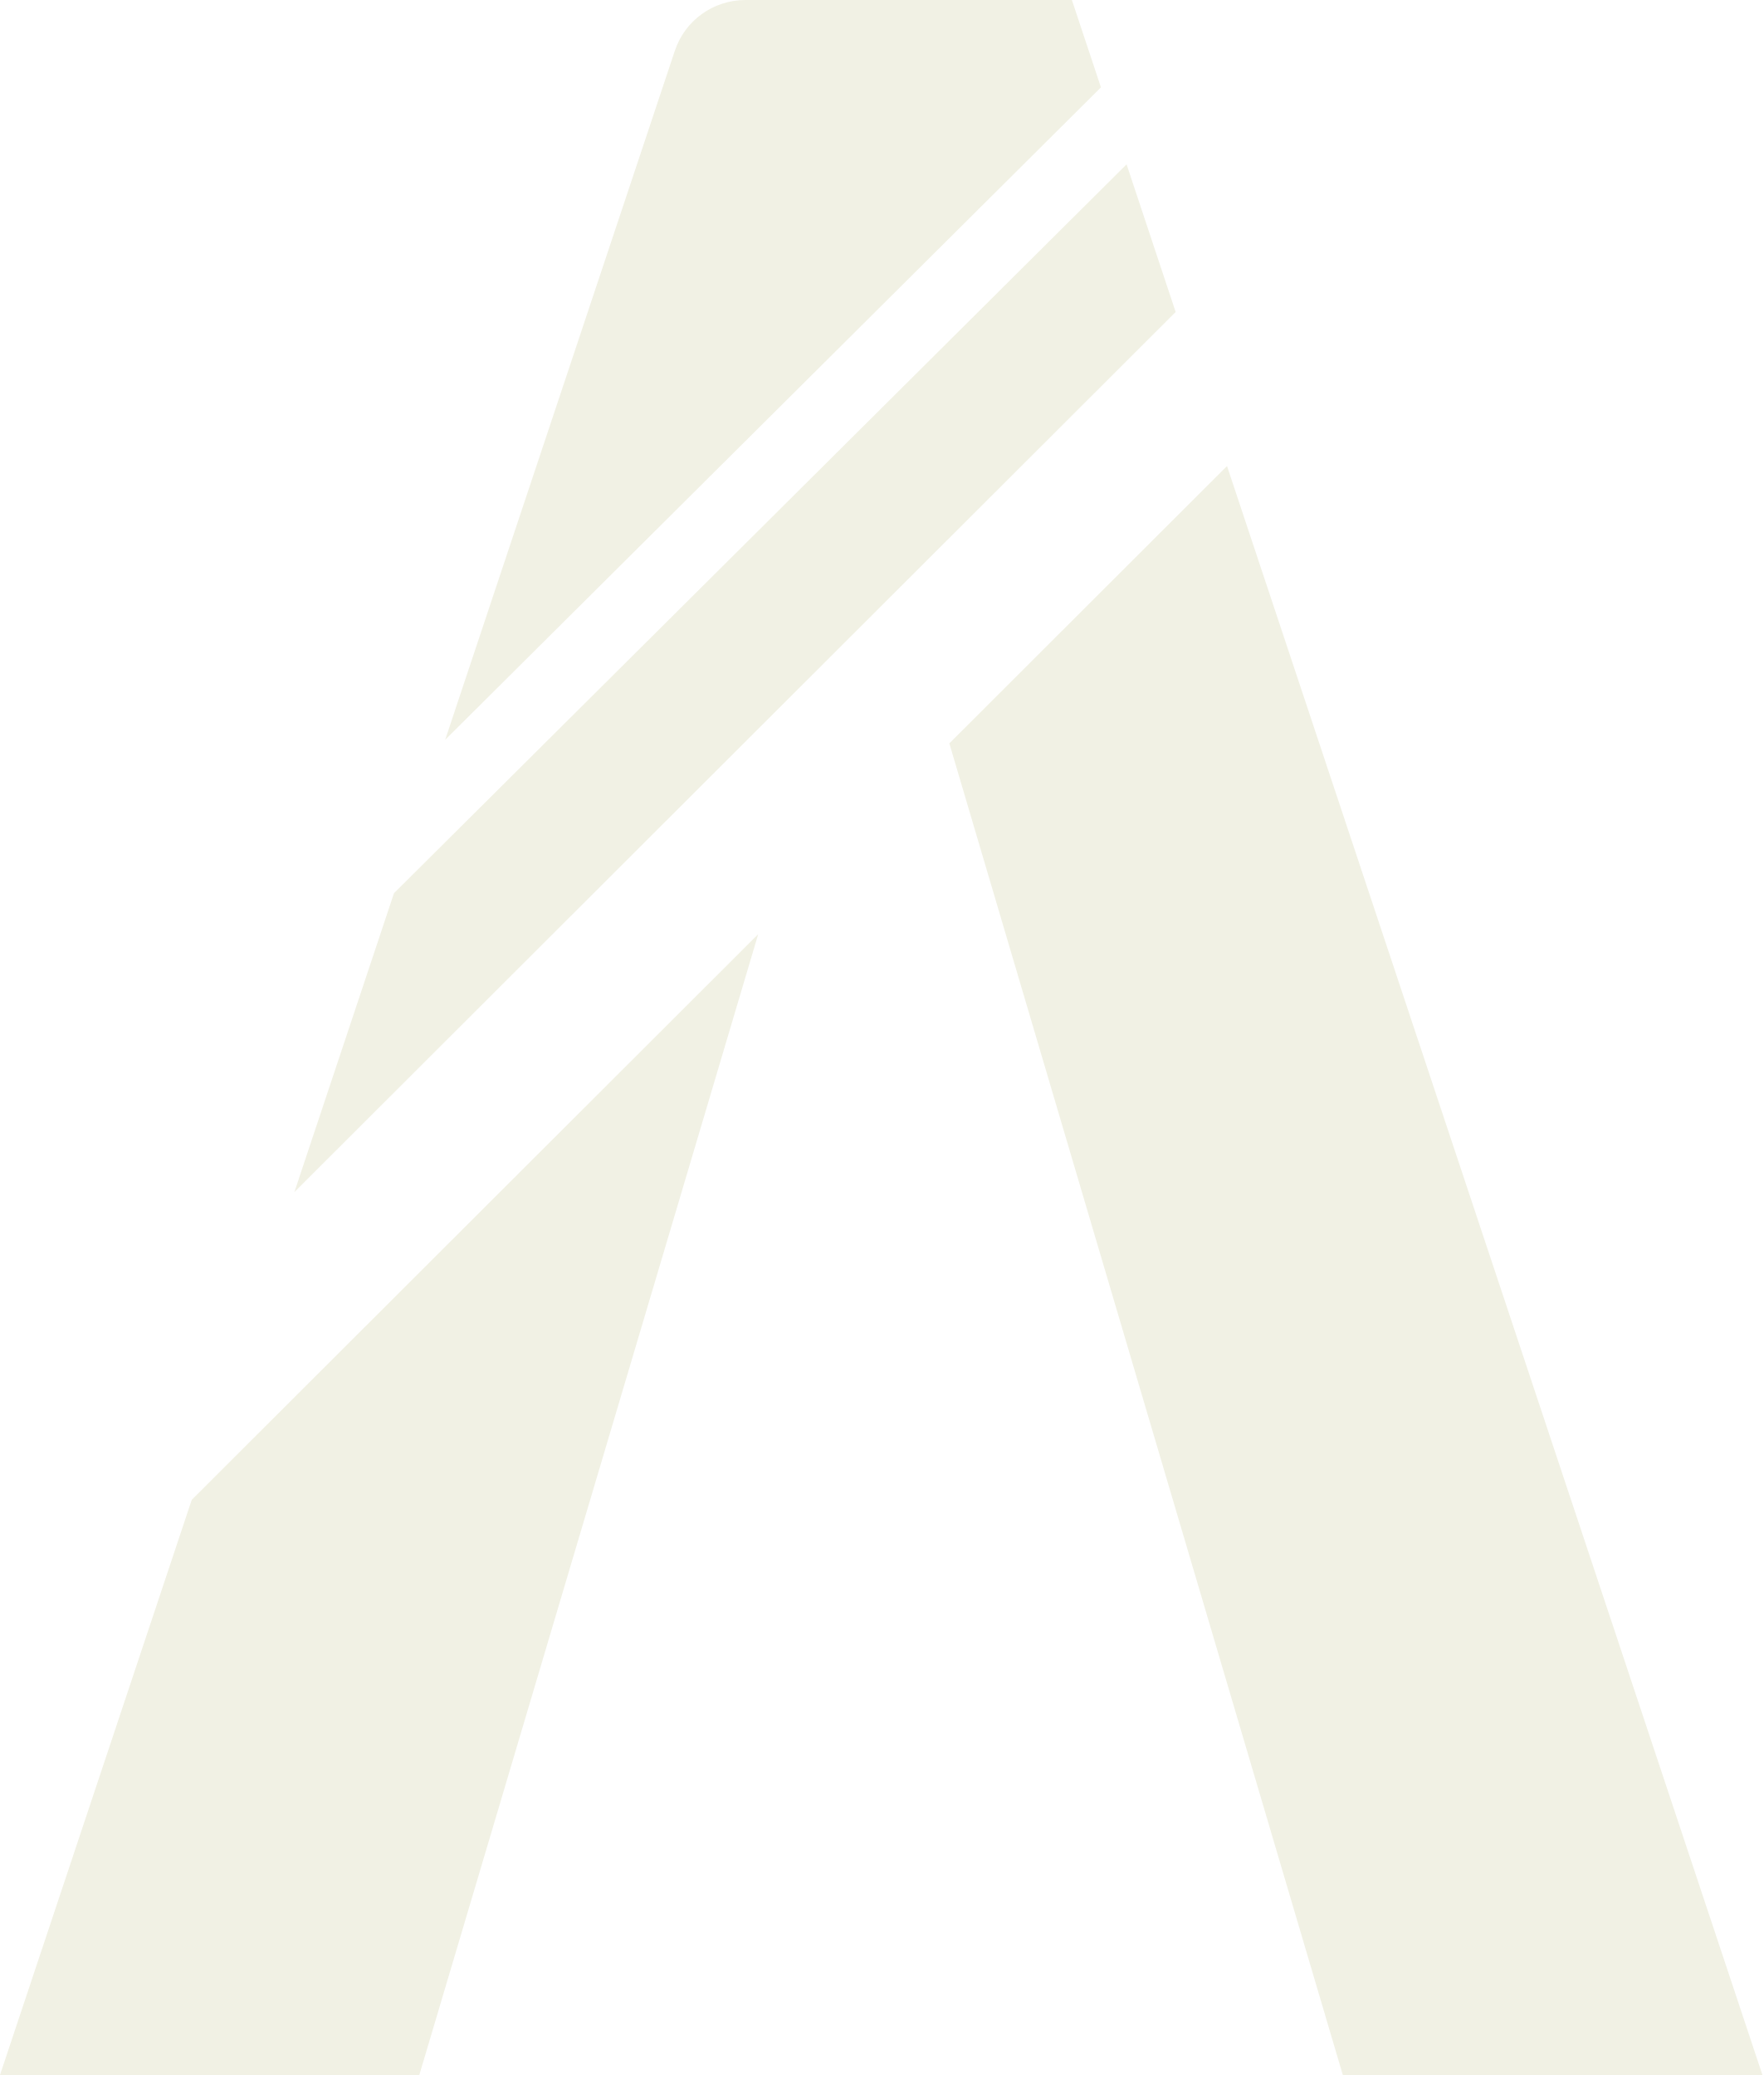
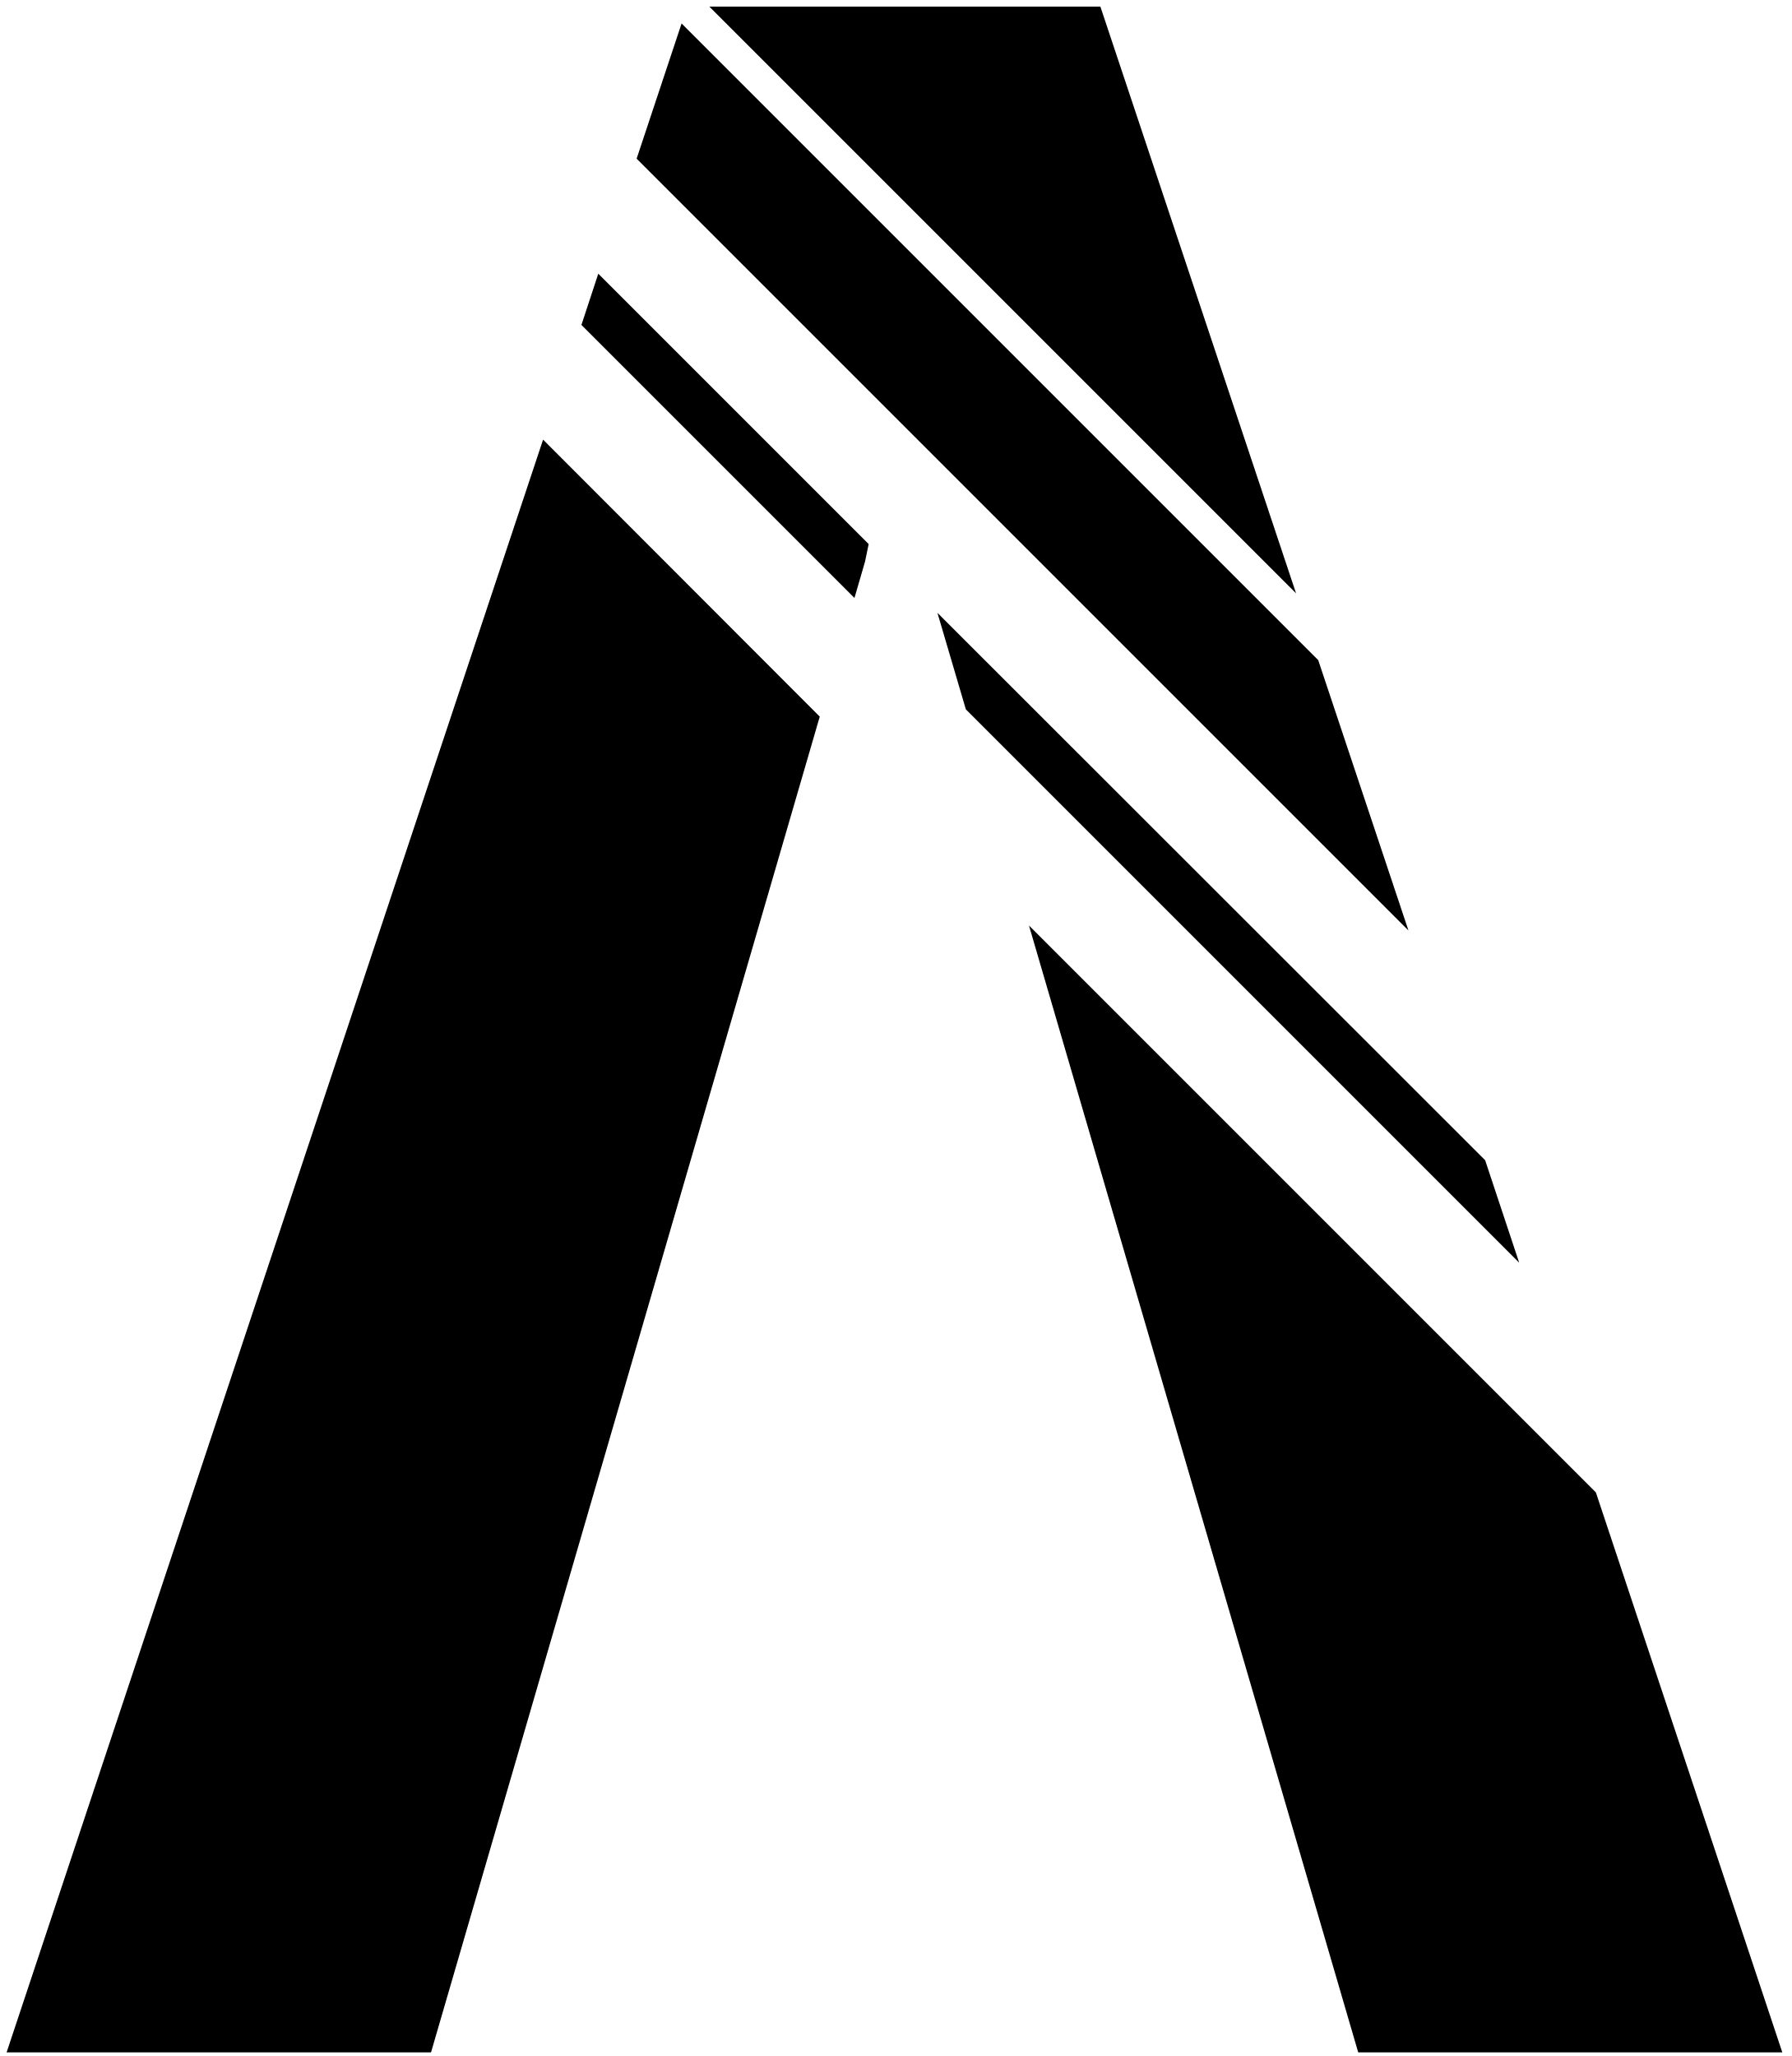
- <svg xmlns="http://www.w3.org/2000/svg" width="170" height="200" viewBox="0 0 170 200" fill="none">
-   <path d="M37.97 86.09L108.57 15.84L113.3 30.07L28.37 114.9L37.97 86.09ZM106.1 8.42L103.3 0H71.84C68.74 0 66 1.97 65.03 4.91L42.9 71.31L106.1 8.42ZM18.48 144.56L0 200H40.41L73.07 90.04L18.48 144.56ZM118.25 44.92L91.49 71.65L129.41 200H169.85L118.25 44.92Z" fill="#F1F1E4" />
+ <svg xmlns="http://www.w3.org/2000/svg" version="1.1" viewBox="0 0 542 622">
+   <g>
+     <polygon points="261.7,169.9 258.5,180.9 175.9,98.3 181,82.8 262.8,164.6 " />
+     <polygon points="426.1,281.5 192.6,48 206.2,7.1 398.8,199.7 " />
+     <polygon points="130.4,620.9 2,620.9 164.3,133 248,216.8 " />
+     <polygon points="539.2,620.9 410.9,620.9 311.3,280 482.8,451.5 " />
+     <polygon points="214.6,2 332.9,2 392.1,179.5 " />
+     <polygon points="459.6,382 292.2,214.6 283.6,185.4 449.3,351 " />
+   </g>
</svg>
